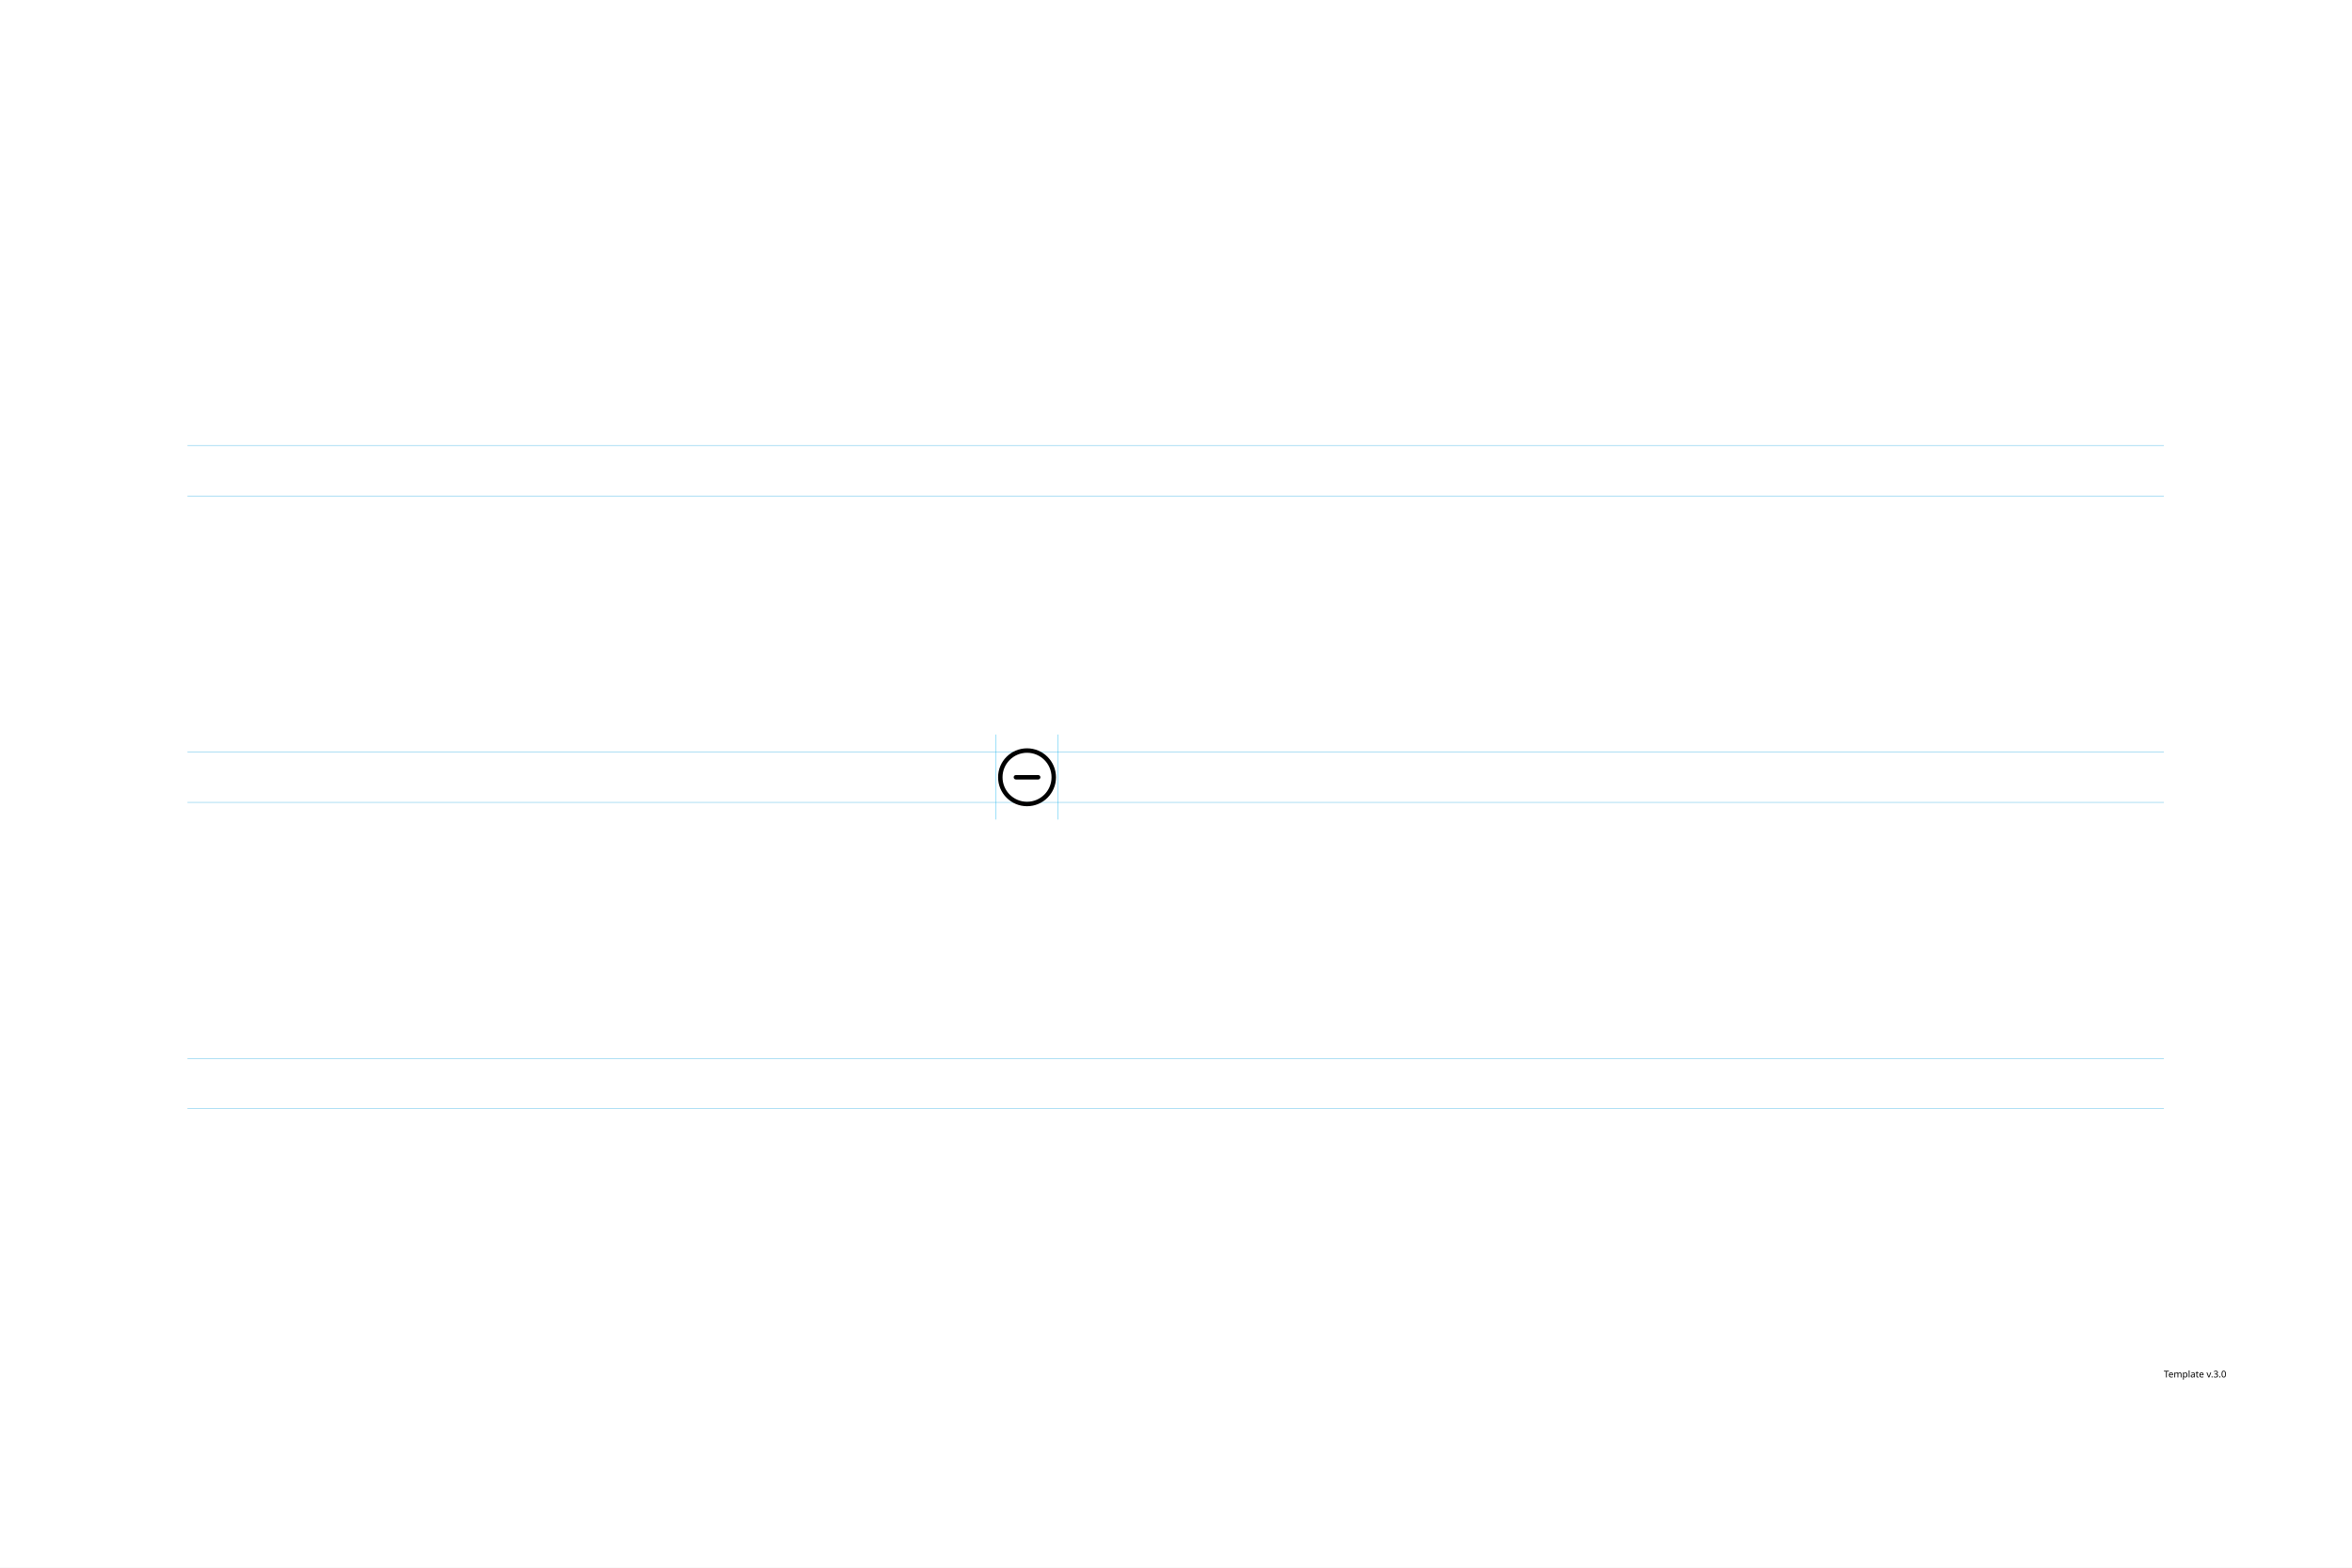
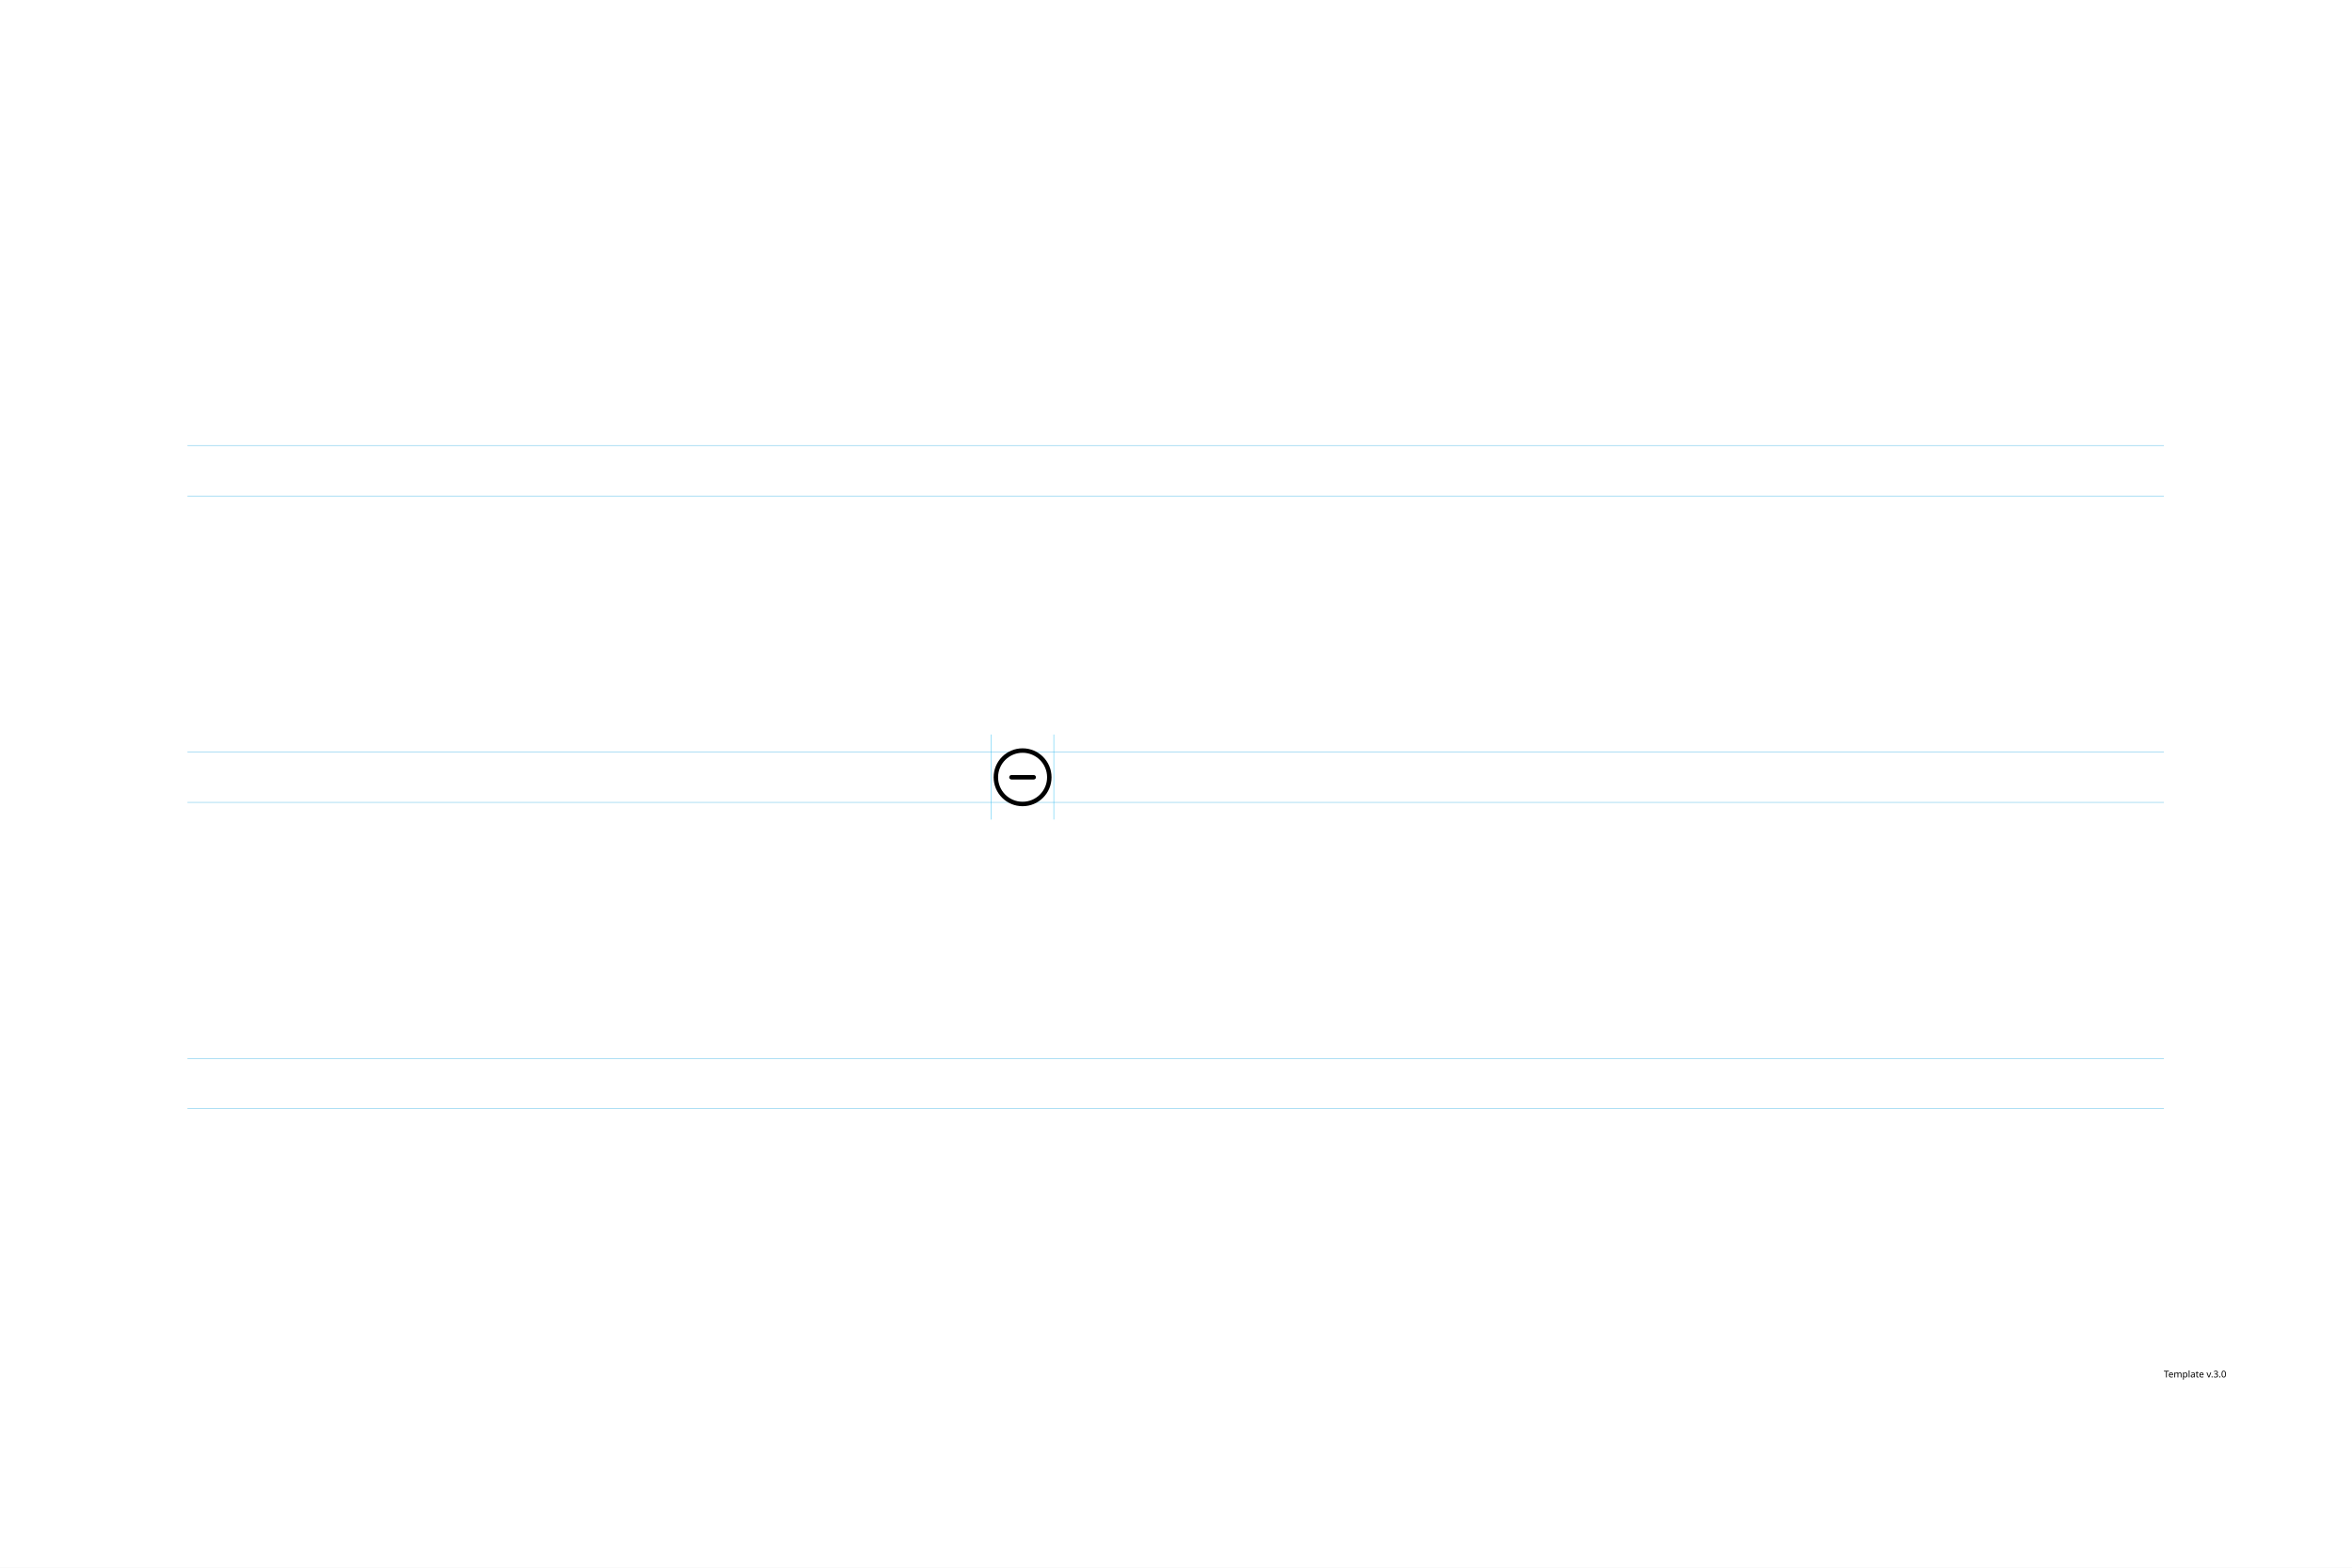
<svg xmlns="http://www.w3.org/2000/svg" version="1.1" width="3300" height="2200">
  <g id="Notes">
    <rect height="2200" id="artboard" style="fill:white;opacity:1" width="3300" x="0" y="0" />
    <text id="template-version" style="stroke:none;fill:black;font-family:sans-serif;font-size:13;" transform="matrix(1 0 0 1 3036 1933)">Template v.3.0</text>
  </g>
  <g id="Guides">
    <line id="Baseline-S" style="fill:none;stroke:#27AAE1;opacity:1;stroke-width:0.5;" x1="263" x2="3036" y1="696.0" y2="696.0" />
    <line id="Capline-S" style="fill:none;stroke:#27AAE1;opacity:1;stroke-width:0.5;" x1="263" x2="3036" y1="625.541" y2="625.541" />
    <line id="Baseline-M" style="fill:none;stroke:#27AAE1;opacity:1;stroke-width:0.5;" x1="263" x2="3036" y1="1126.0" y2="1126.0" />
    <line id="Capline-M" style="fill:none;stroke:#27AAE1;opacity:1;stroke-width:0.5;" x1="263" x2="3036" y1="1055.54" y2="1055.54" />
    <line id="Baseline-L" style="fill:none;stroke:#27AAE1;opacity:1;stroke-width:0.5;" x1="263" x2="3036" y1="1556.0" y2="1556.0" />
    <line id="Capline-L" style="fill:none;stroke:#27AAE1;opacity:1;stroke-width:0.5;" x1="263" x2="3036" y1="1485.54" y2="1485.54" />
-     <line id="left-margin-Regular-M" style="fill:none;stroke:#00AEEF;stroke-width:0.5;opacity:1.0;" x1="1397.250" x2="1397.250" y1="1030.79" y2="1150.12" />
-     <line id="right-margin-Regular-M" style="fill:none;stroke:#00AEEF;stroke-width:0.5;opacity:1.0;" x1="1484.750" x2="1484.750" y1="1030.79" y2="1150.12" />
+     <line id="left-margin-Regular-M" style="fill:none;stroke:#00AEEF;stroke-width:0.5;opacity:1.0;" x1="1391.000" x2="1391.000" y1="1030.79" y2="1150.12" />
+     <line id="right-margin-Regular-M" style="fill:none;stroke:#00AEEF;stroke-width:0.5;opacity:1.0;" x1="1478.500" x2="1478.500" y1="1030.79" y2="1150.12" />
  </g>
  <g id="Symbols">
-     <g id="Regular-M">
-       <path d="M 1459.75,1090.77 a 3.125,3.125 0 0,1 -3.125,3.125 L 1425.375,1093.895 a 3.125,3.125 0 0,1 0,-6.25 l 31.25,0 A 3.125,3.125 0 0,1 1459.75,1090.77 Z m 21.875,0 A 40.625,40.625 0 1,1 1441,1050.145 A 40.668,40.668 0 0,1 1481.625,1090.77 Z m -6.25,0 a 34.375,34.375 0 1,0 -34.375,34.375 A 34.414,34.414 0 0,0 1475.375,1090.77 Z" />
+     <g id="Regular-M" transform="matrix(1 0 0 1 1391.0 1126.0)">
+       <path d="M 62.5,-35.23 a 3.125,3.125 0 0,1 -3.125,3.125 L 28.125,-32.105 a 3.125,3.125 0 0,1 0,-6.25 l 31.25,0 A 3.125,3.125 0 0,1 62.5,-35.23 Z m 21.875,0 A 40.625,40.625 0 1,1 43.75,-75.855 A 40.668,40.668 0 0,1 84.375,-35.23 Z m -6.25,0 a 34.375,34.375 0 1,0 -34.375,34.375 A 34.414,34.414 0 0,0 78.125,-35.23 Z" />
    </g>
  </g>
</svg>
